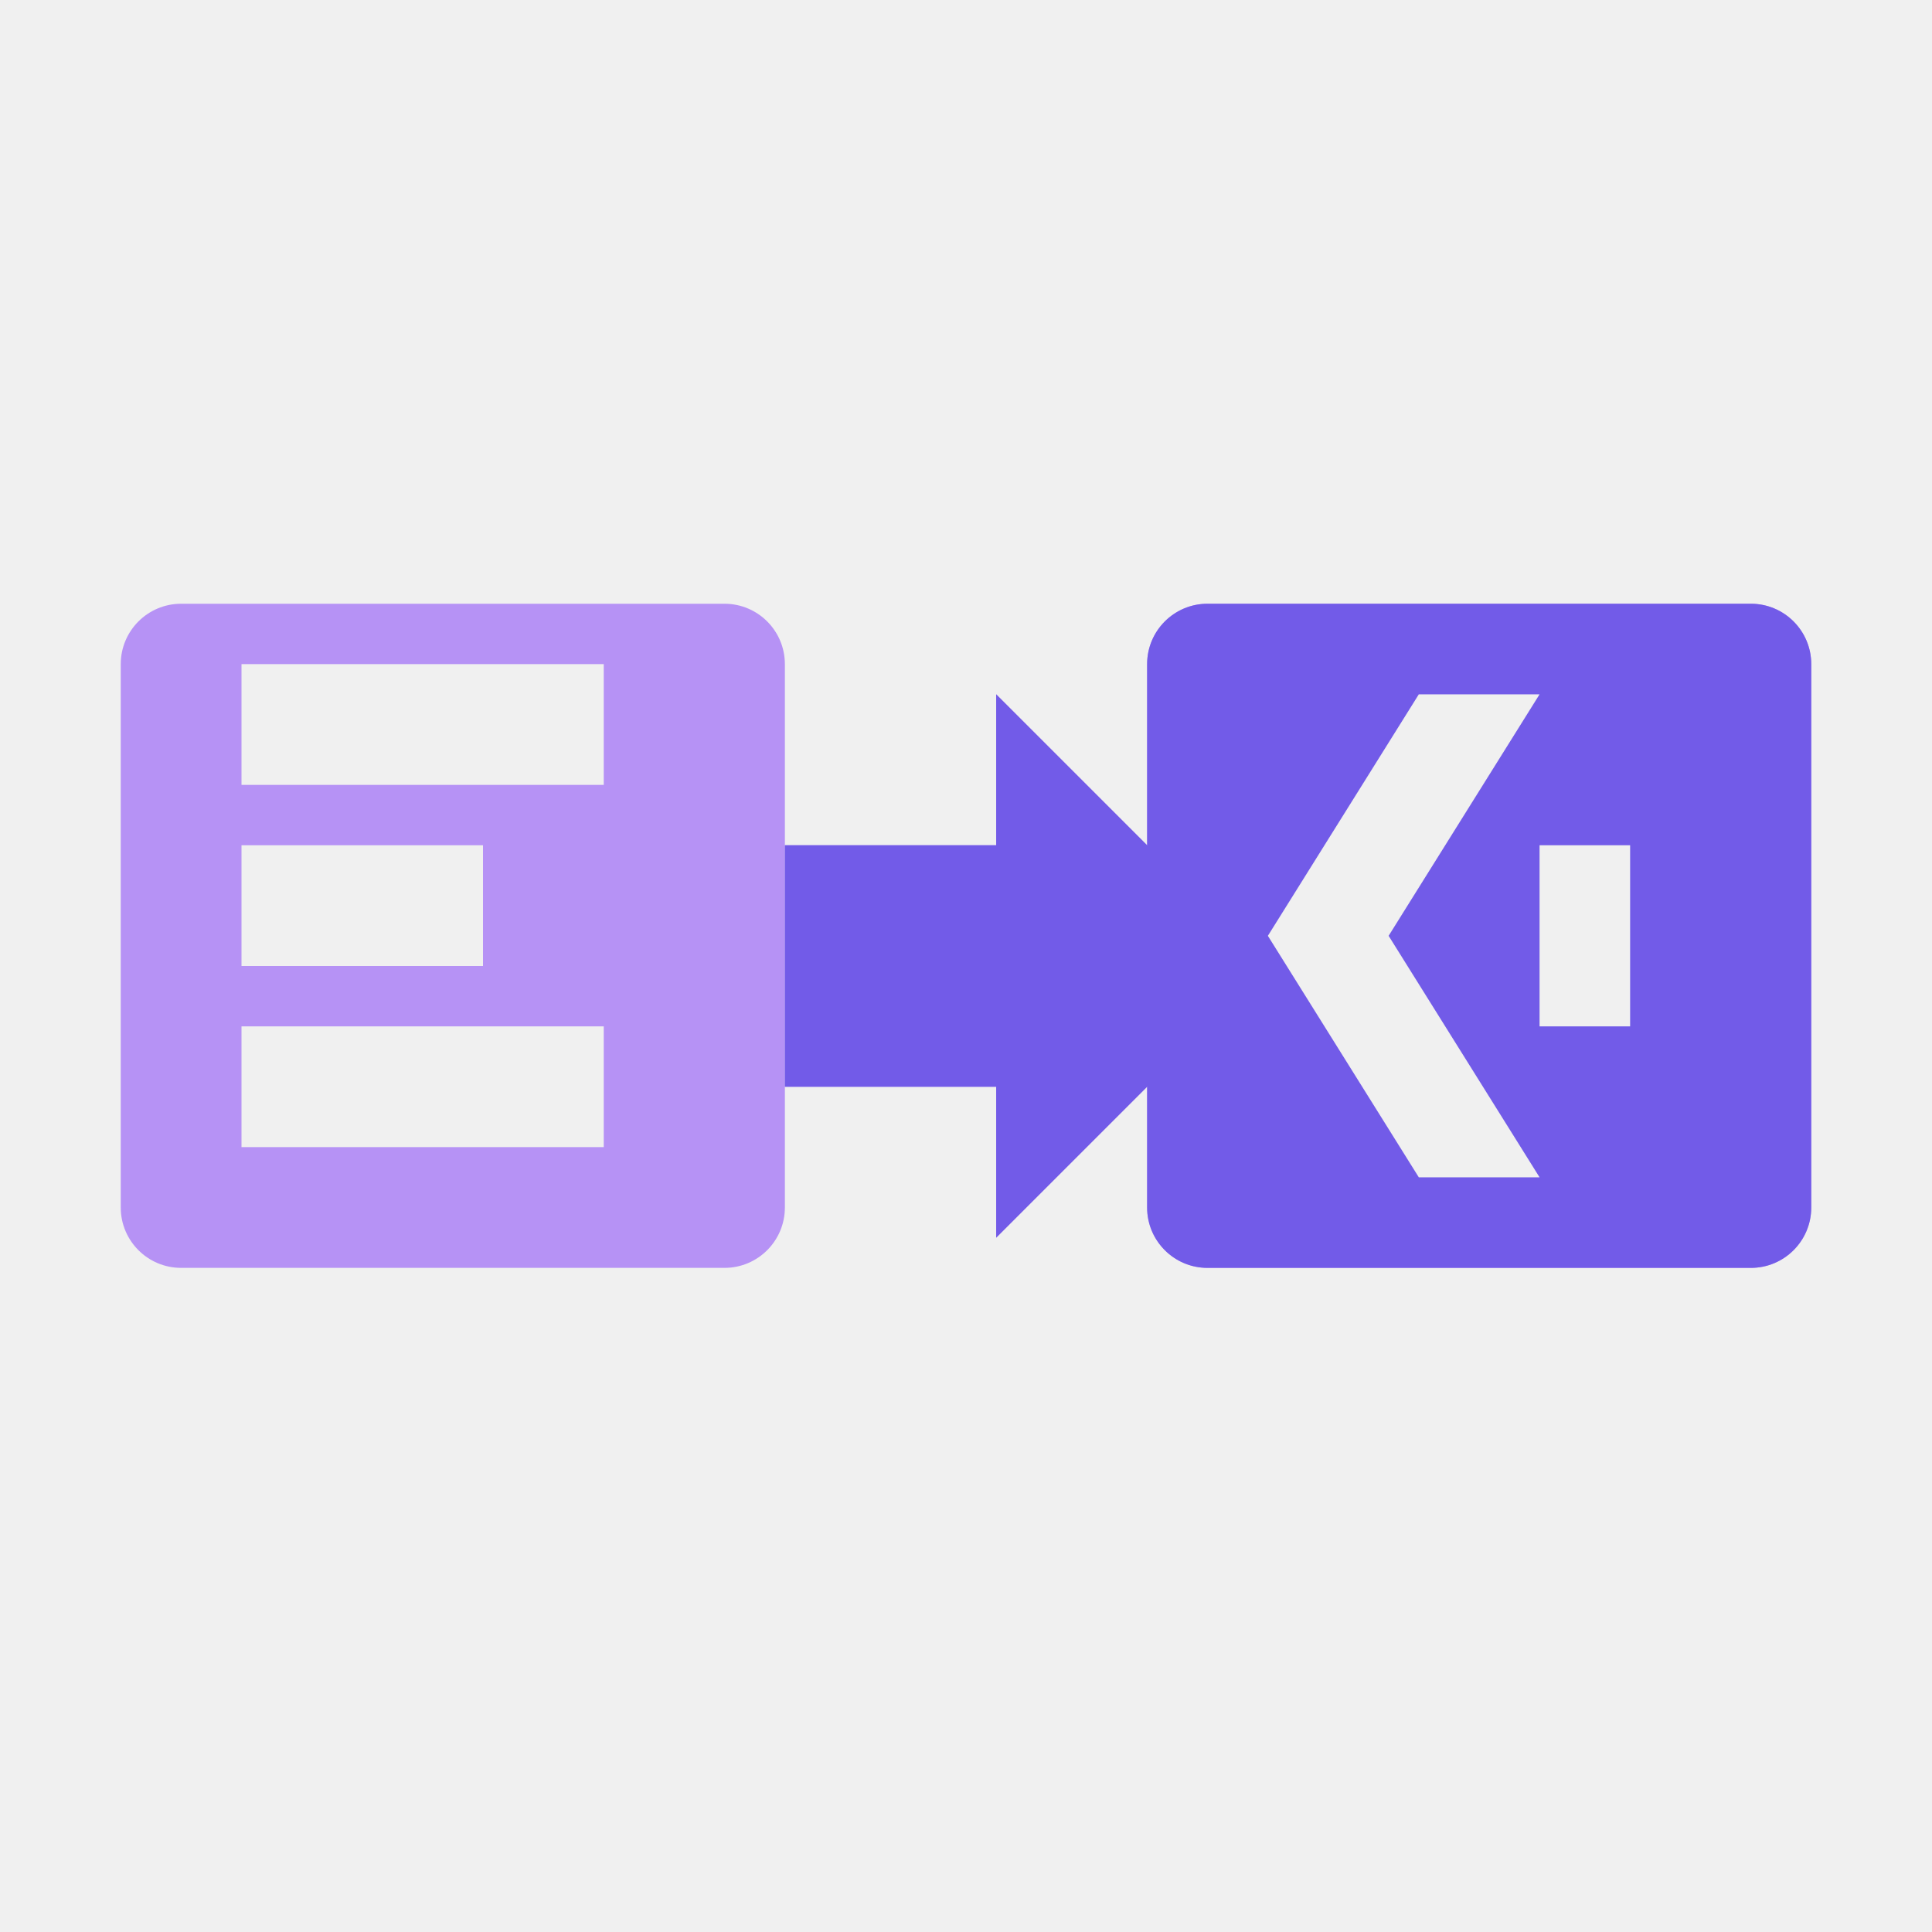
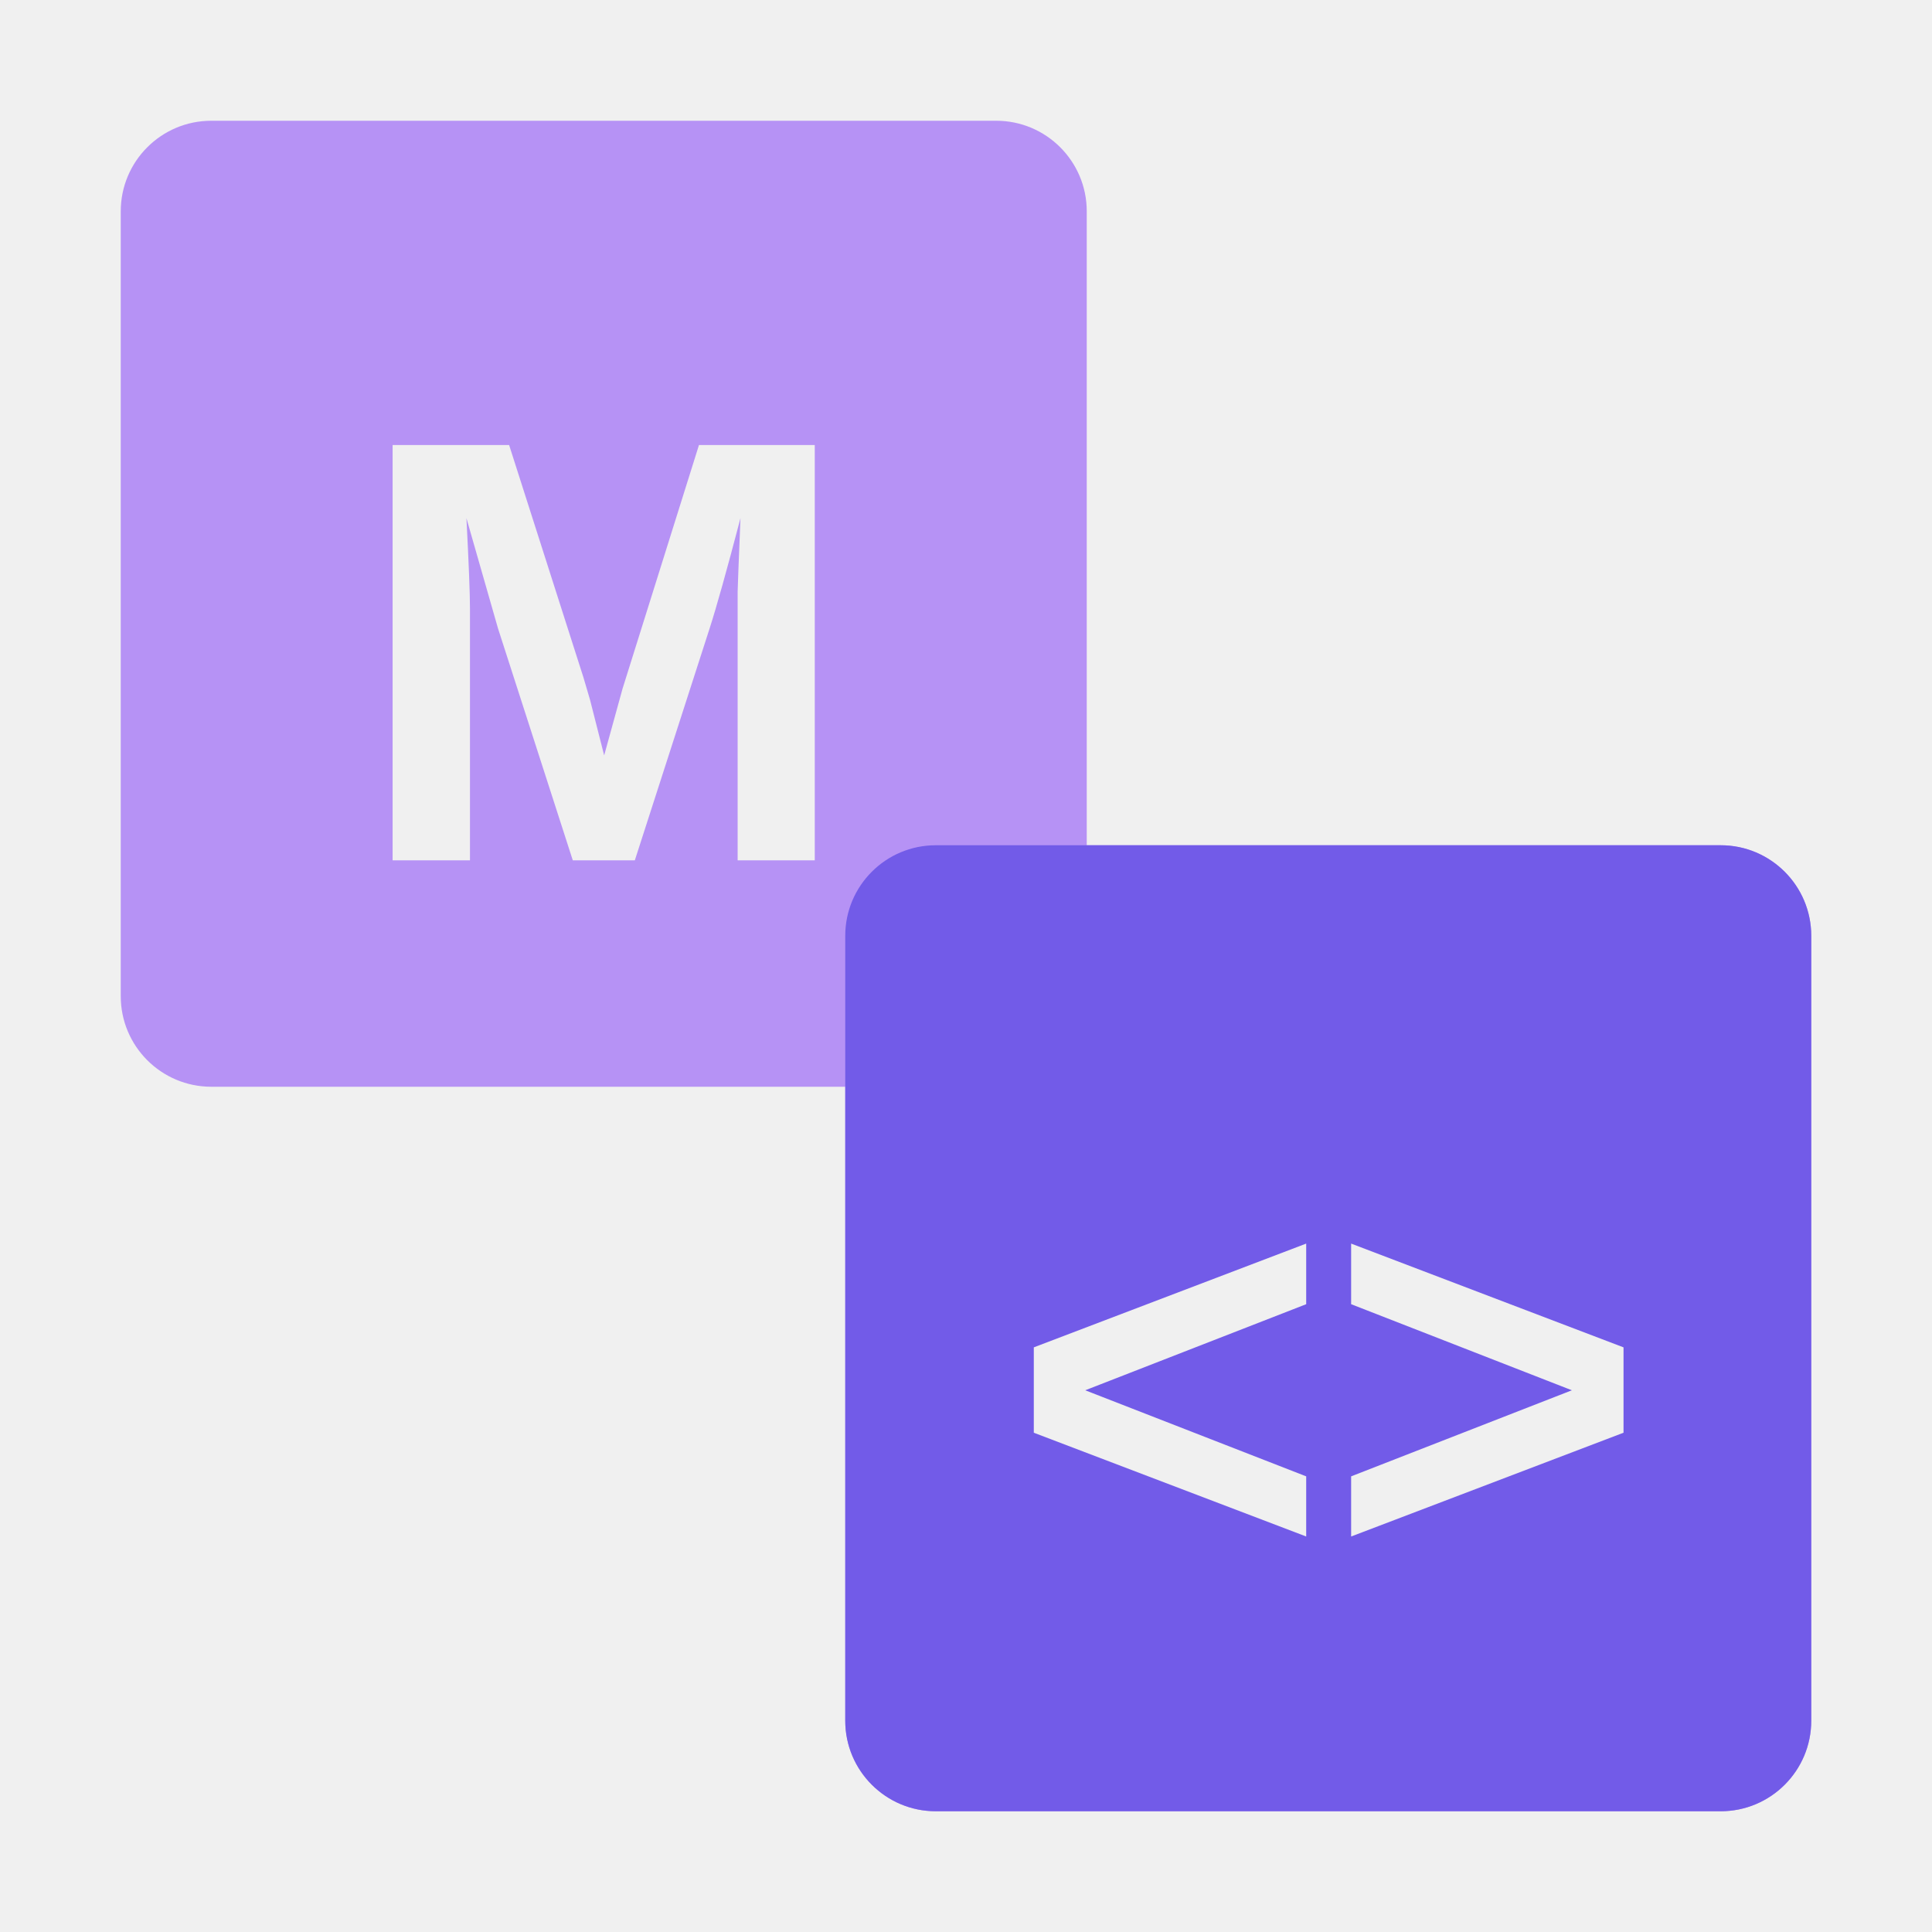
<svg xmlns="http://www.w3.org/2000/svg" viewBox="0 0 128 128" width="128" height="128">
  <defs>
    <mask id="cut" maskUnits="userSpaceOnUse" x="0" y="0" width="128" height="128">
      <rect width="128" height="128" fill="#fff" />
      <g fill="#000">
-         <rect x="16" y="44" width="24" height="8" rx="0" />
-         <rect x="16" y="56" width="16" height="8" rx="0" />
-         <rect x="16" y="68" width="24" height="8" rx="0" />
-         <path d="M94 46l-10 16 10 16h8L92 62l10-16h-8Z" />
-         <rect x="102" y="56" width="6" height="12" rx="0" />
+         <text x="40" y="57" text-anchor="middle" font-family="Arial, Helvetica, sans-serif" font-size="40" font-weight="800">M</text>
+         <text x="88" y="104" text-anchor="middle" font-family="Arial, Helvetica, sans-serif" font-size="36" font-weight="800">&lt;&gt;</text>
      </g>
    </mask>
  </defs>
  <g mask="url(#cut)">
    <g fill="#B692F5">
-       <rect x="8" y="40" width="44" height="44" rx="4" />
-       <path d="M52 56h14v-10l18 18-18 18V72H52V56Z" />
-       <rect x="76" y="40" width="44" height="44" rx="4" />
+       <rect x="8" y="8" width="64" height="64" rx="6" />
+       <rect x="56" y="56" width="64" height="64" rx="6" />
    </g>
    <g fill="#725BE8">
-       <rect x="76" y="40" width="44" height="44" rx="4" />
-       <path d="M52 56h14v-10l18 18-18 18V72H52V56Z" />
+       <rect x="56" y="56" width="64" height="64" rx="6" />
    </g>
  </g>
</svg>
